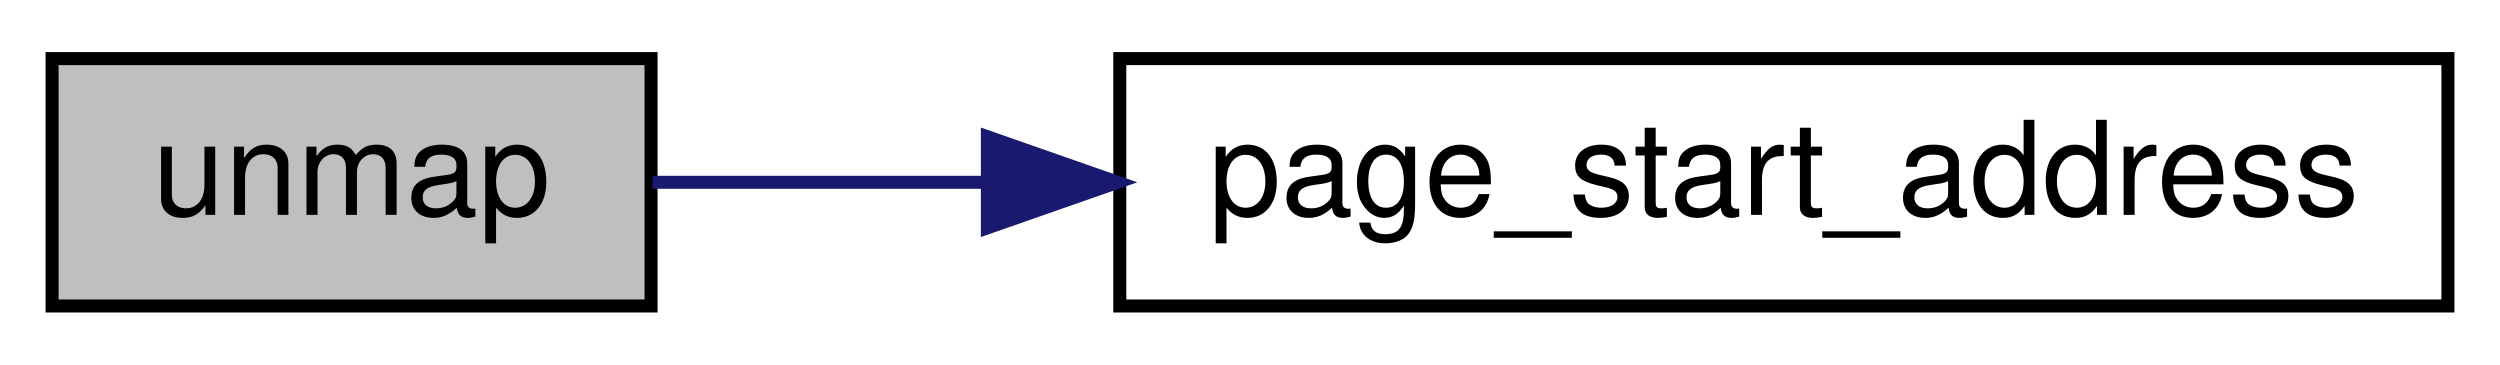
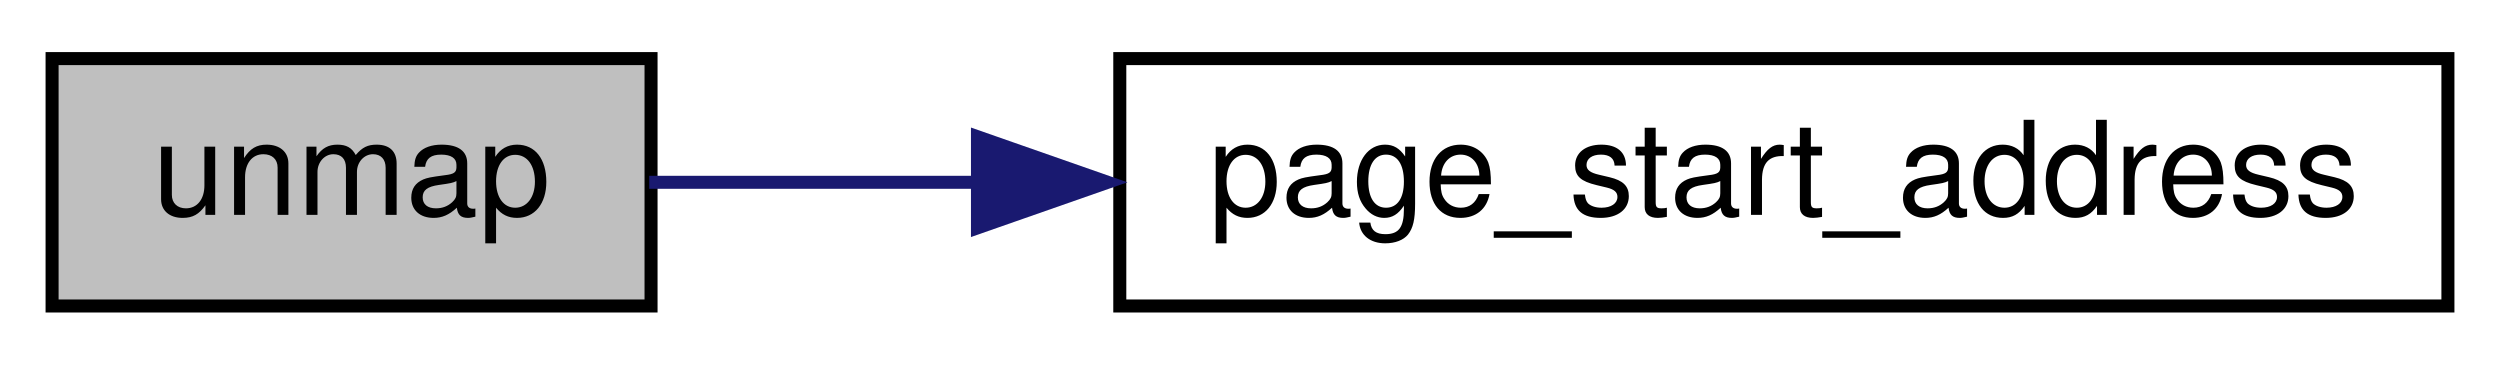
<svg xmlns="http://www.w3.org/2000/svg" xmlns:xlink="http://www.w3.org/1999/xlink" width="192pt" height="28pt" viewBox="0.00 0.00 192.00 28.00">
  <g id="graph0" class="graph" transform="scale(1 1) rotate(0) translate(4 24)">
    <g id="node1" class="node">
      <g id="a_node1">
        <a xlink:title=" ">
          <polygon fill="#bfbfbf" stroke="black" points="0,-0.5 0,-19.5 46,-19.5 46,-0.5 0,-0.5" />
          <text text-anchor="middle" x="23" y="-7.5" font-family="Helvetica,sans-Serif" font-size="10.00">unmap</text>
        </a>
      </g>
    </g>
    <g id="node2" class="node">
      <g id="a_node2">
        <a xlink:href="paging_8c.html#a96f5f0b5adaea47eda3e10c93401b2bf" target="_top" xlink:title=" ">
          <polygon fill="none" stroke="black" points="82,-0.5 82,-19.5 184,-19.5 184,-0.5 82,-0.5" />
          <text text-anchor="middle" x="133" y="-7.5" font-family="Helvetica,sans-Serif" font-size="10.00">page_start_address</text>
        </a>
      </g>
    </g>
    <g id="edge1" class="edge">
-       <path fill="none" stroke="midnightblue" d="M46.12,-10C53.65,-10 62.47,-10 71.54,-10" />
-       <polygon fill="midnightblue" stroke="midnightblue" points="71.83,-13.5 81.83,-10 71.83,-6.5 71.83,-13.5" />
+       <path fill="none" stroke="midnightblue" d="M45.86,-10C53.39,-10 62.23,-10 71.33,-10" />
+       <polygon fill="midnightblue" stroke="midnightblue" points="71.07,-13.5 81.07,-10 71.07,-6.5 71.07,-13.5" />
    </g>
  </g>
</svg>
